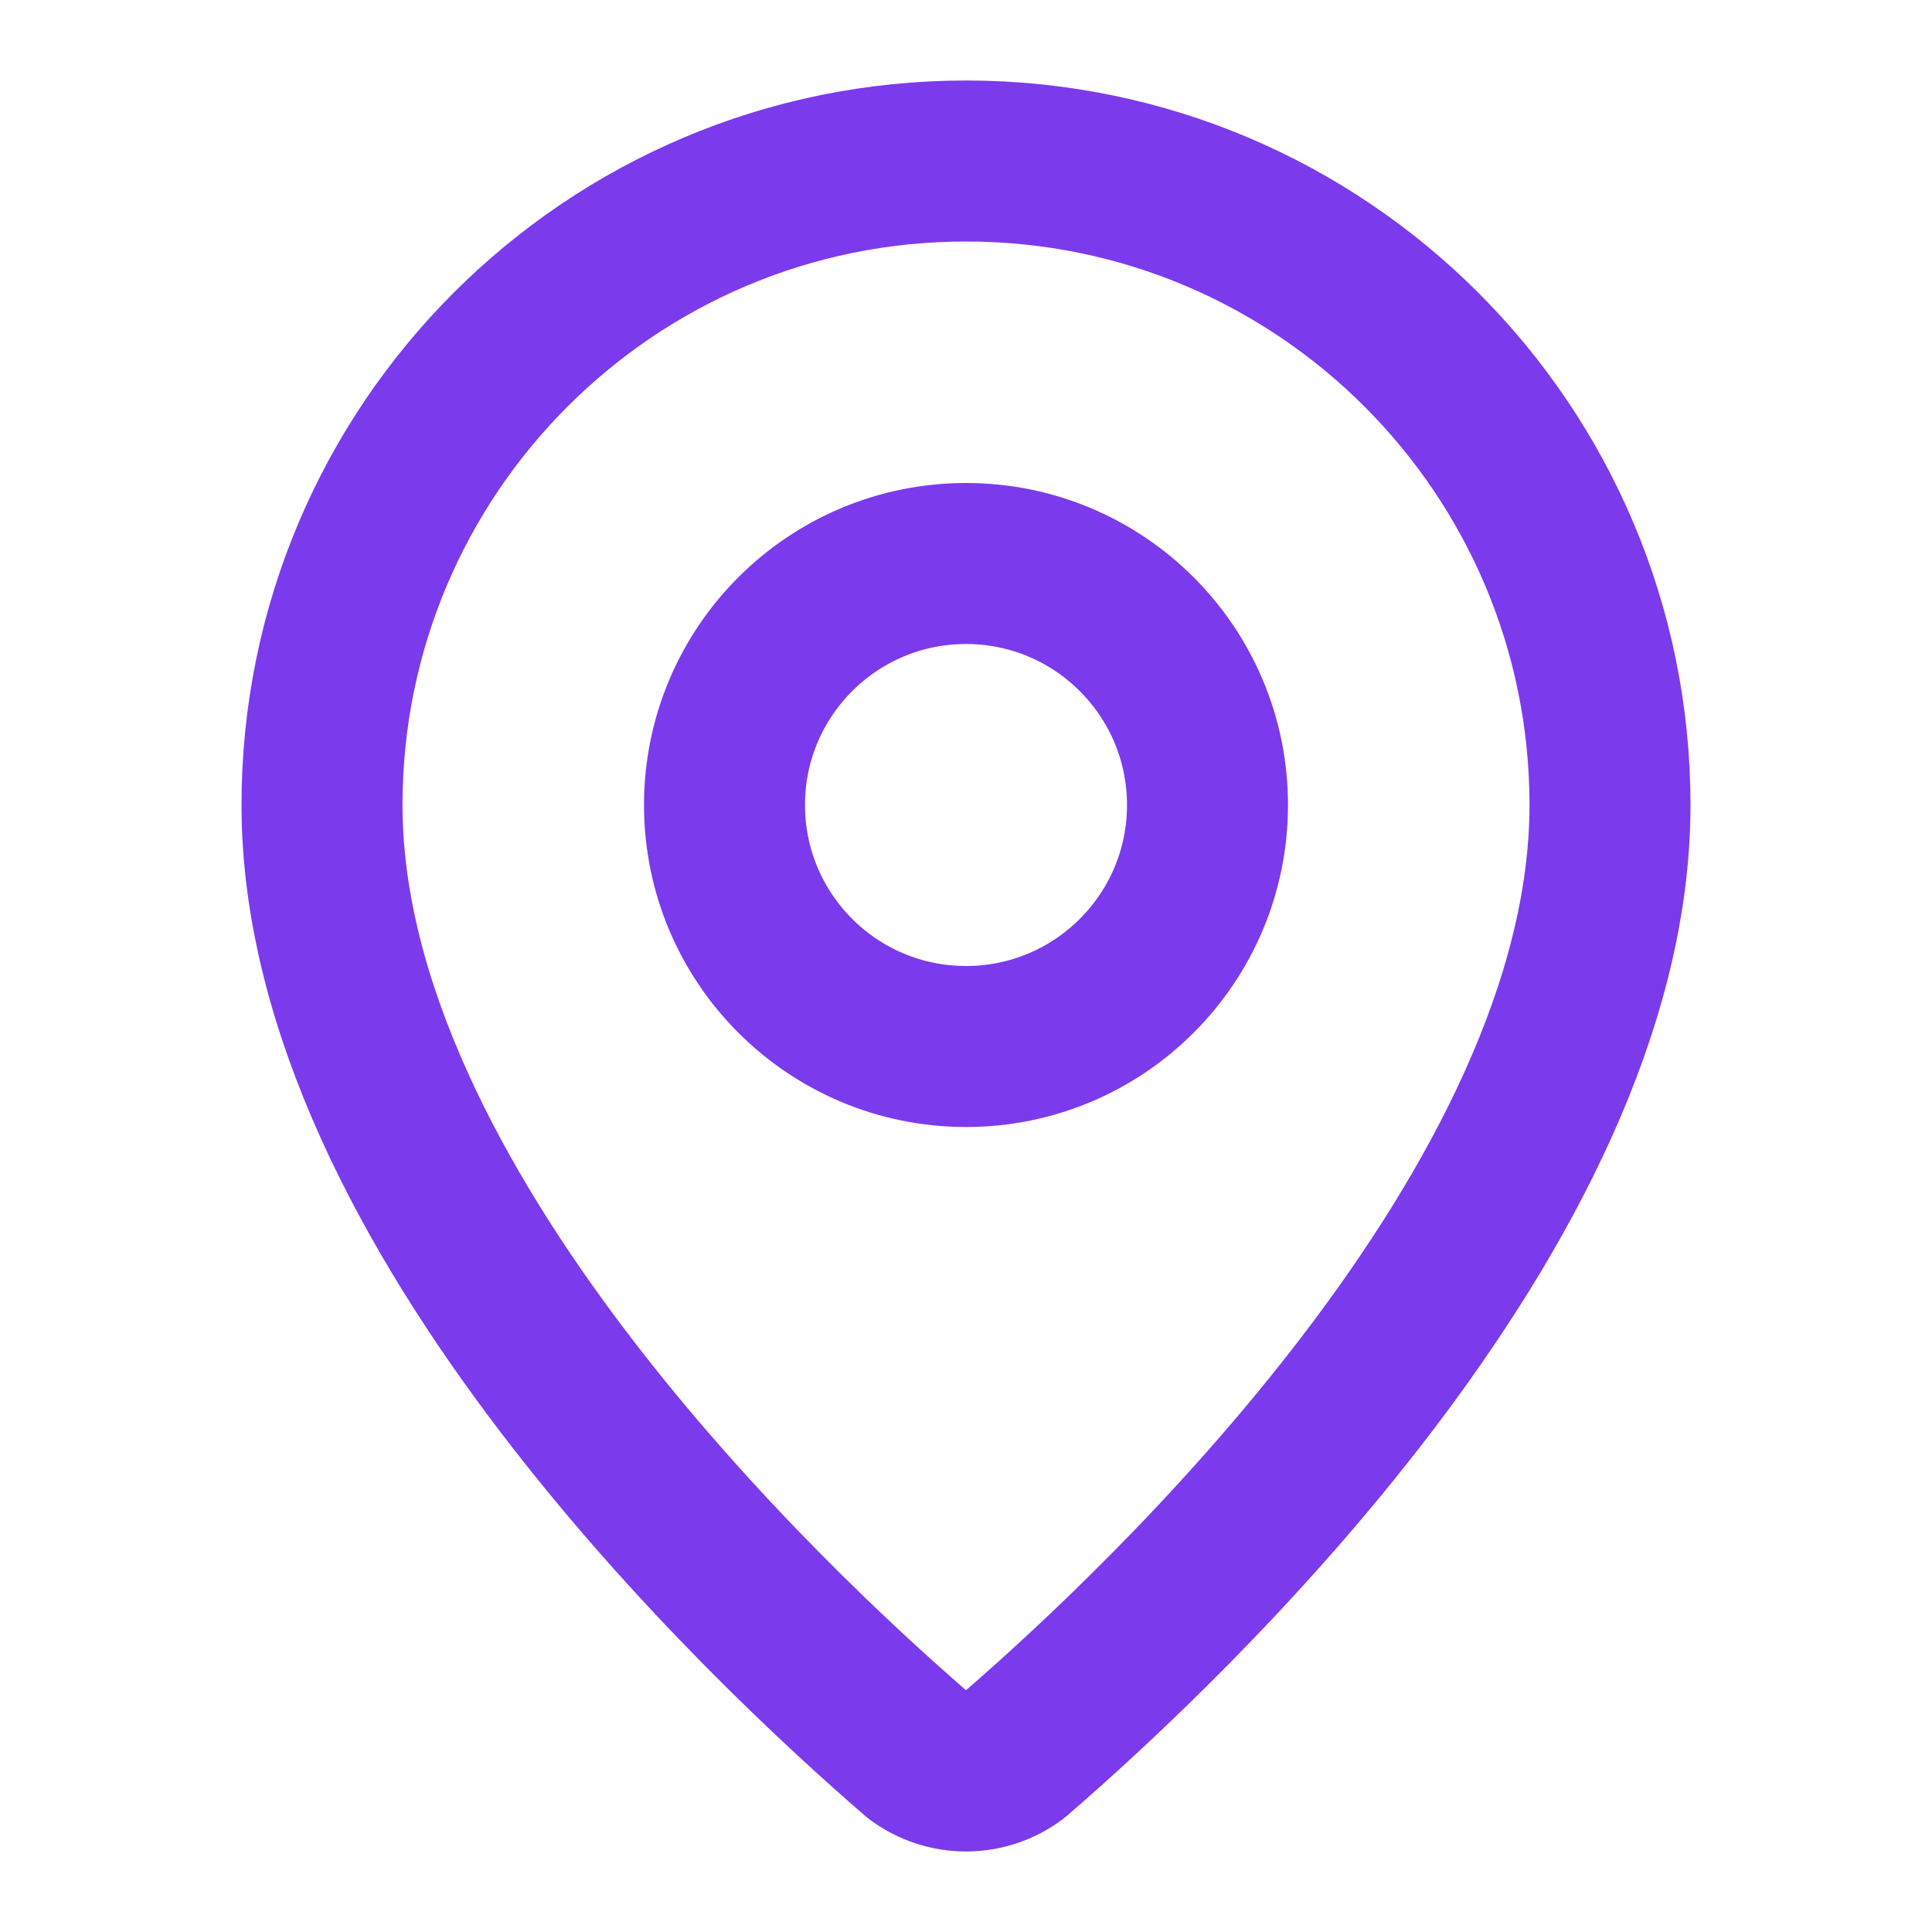
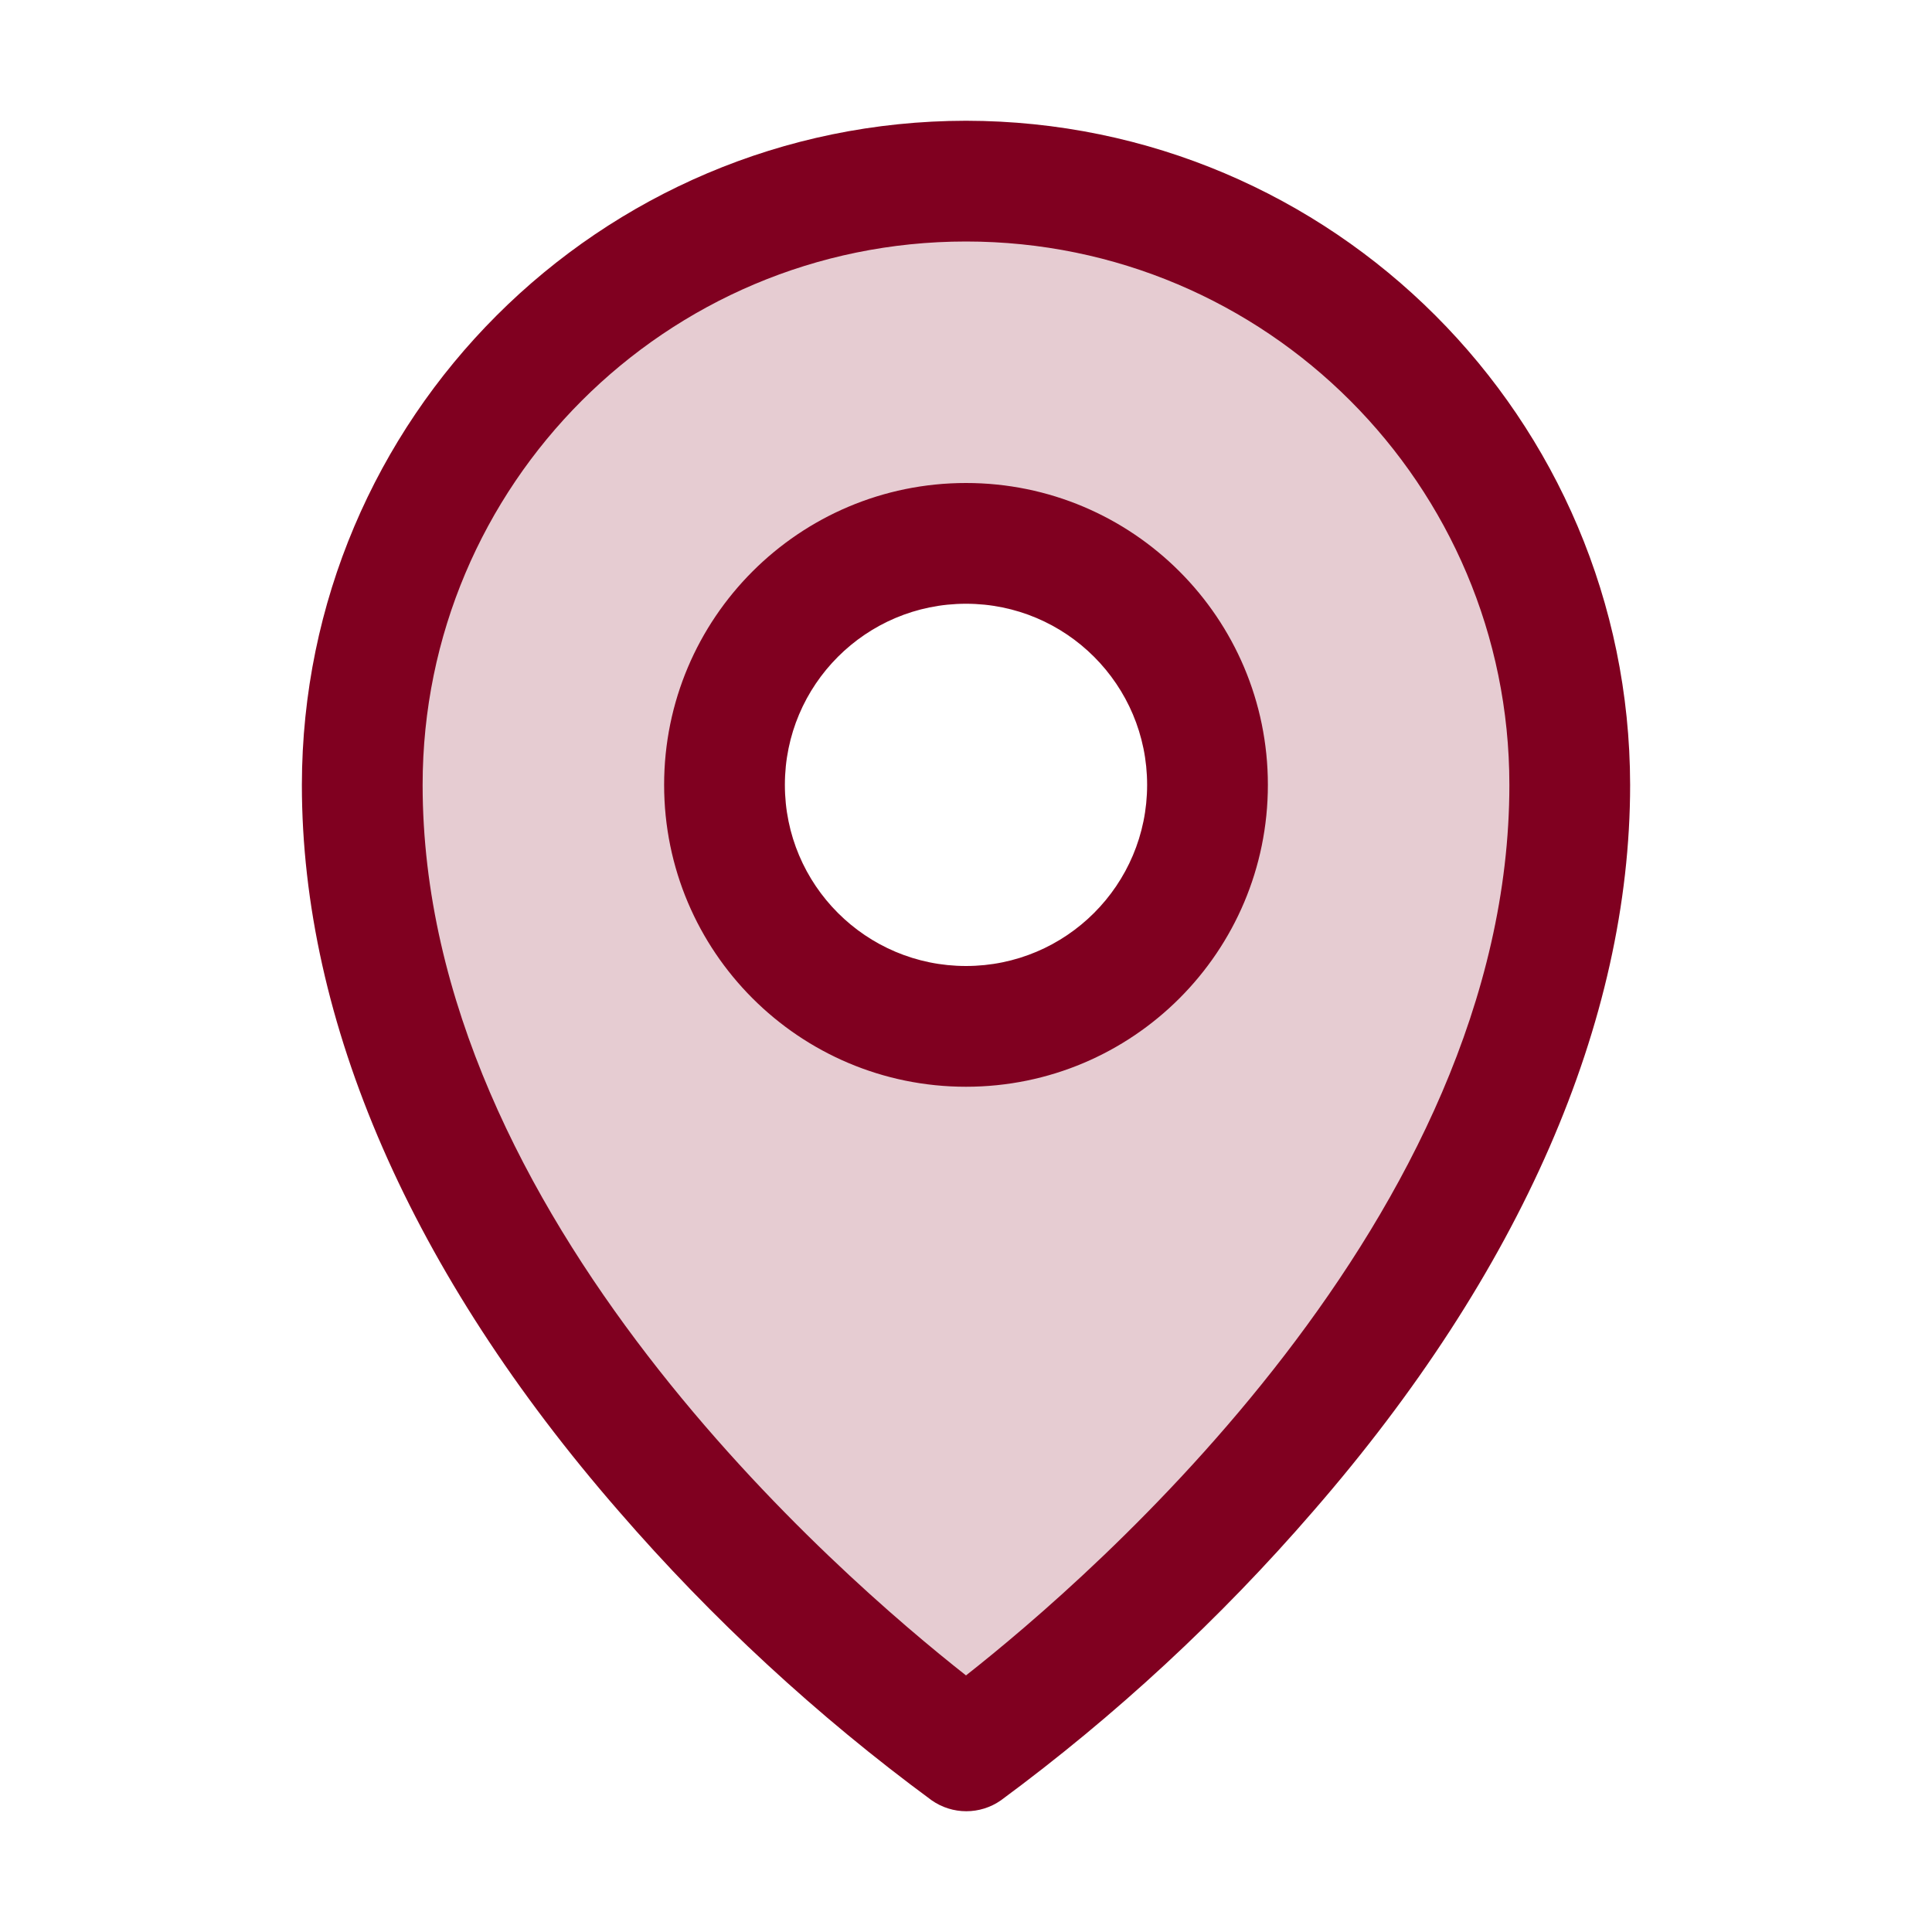
- <svg xmlns="http://www.w3.org/2000/svg" class="lucide lucide-map-pin" width="24" height="24" viewBox="0 0 24 24" fill="none" stroke="#7c3aed" stroke-width="2" stroke-linecap="round" stroke-linejoin="round">
-   <path d="M20 10c0 4.993-5.539 10.193-7.399 11.799a1 1 0 0 1-1.202 0C9.539 20.193 4 14.993 4 10a8 8 0 0 1 16 0" />
-   <circle cx="12" cy="10" r="3" />
+ <svg xmlns="http://www.w3.org/2000/svg" viewBox="0 0 256 256" fill="#800020">
+   <path d="M128,24a80,80,0,0,0-80,80c0,72,80,128,80,128s80-56,80-128A80,80,0,0,0,128,24Zm0,112a32,32,0,1,1,32-32A32,32,0,0,1,128,136Z" opacity="0.2" />
+   <path d="M128,64a40,40,0,1,0,40,40A40,40,0,0,0,128,64Zm0,64a24,24,0,1,1,24-24A24,24,0,0,1,128,128Zm0-112a88.1,88.1,0,0,0-88,88c0,31.4,14.51,64.68,42,96.25a254.19,254.19,0,0,0,41.45,38.3,8,8,0,0,0,9.18,0A254.19,254.19,0,0,0,174,200.25c27.45-31.57,42-64.85,42-96.25A88.1,88.1,0,0,0,128,16Zm0,206c-16.53-13-72-60.75-72-118a72,72,0,0,1,144,0C200,161.23,144.53,209,128,222Z" />
</svg>
